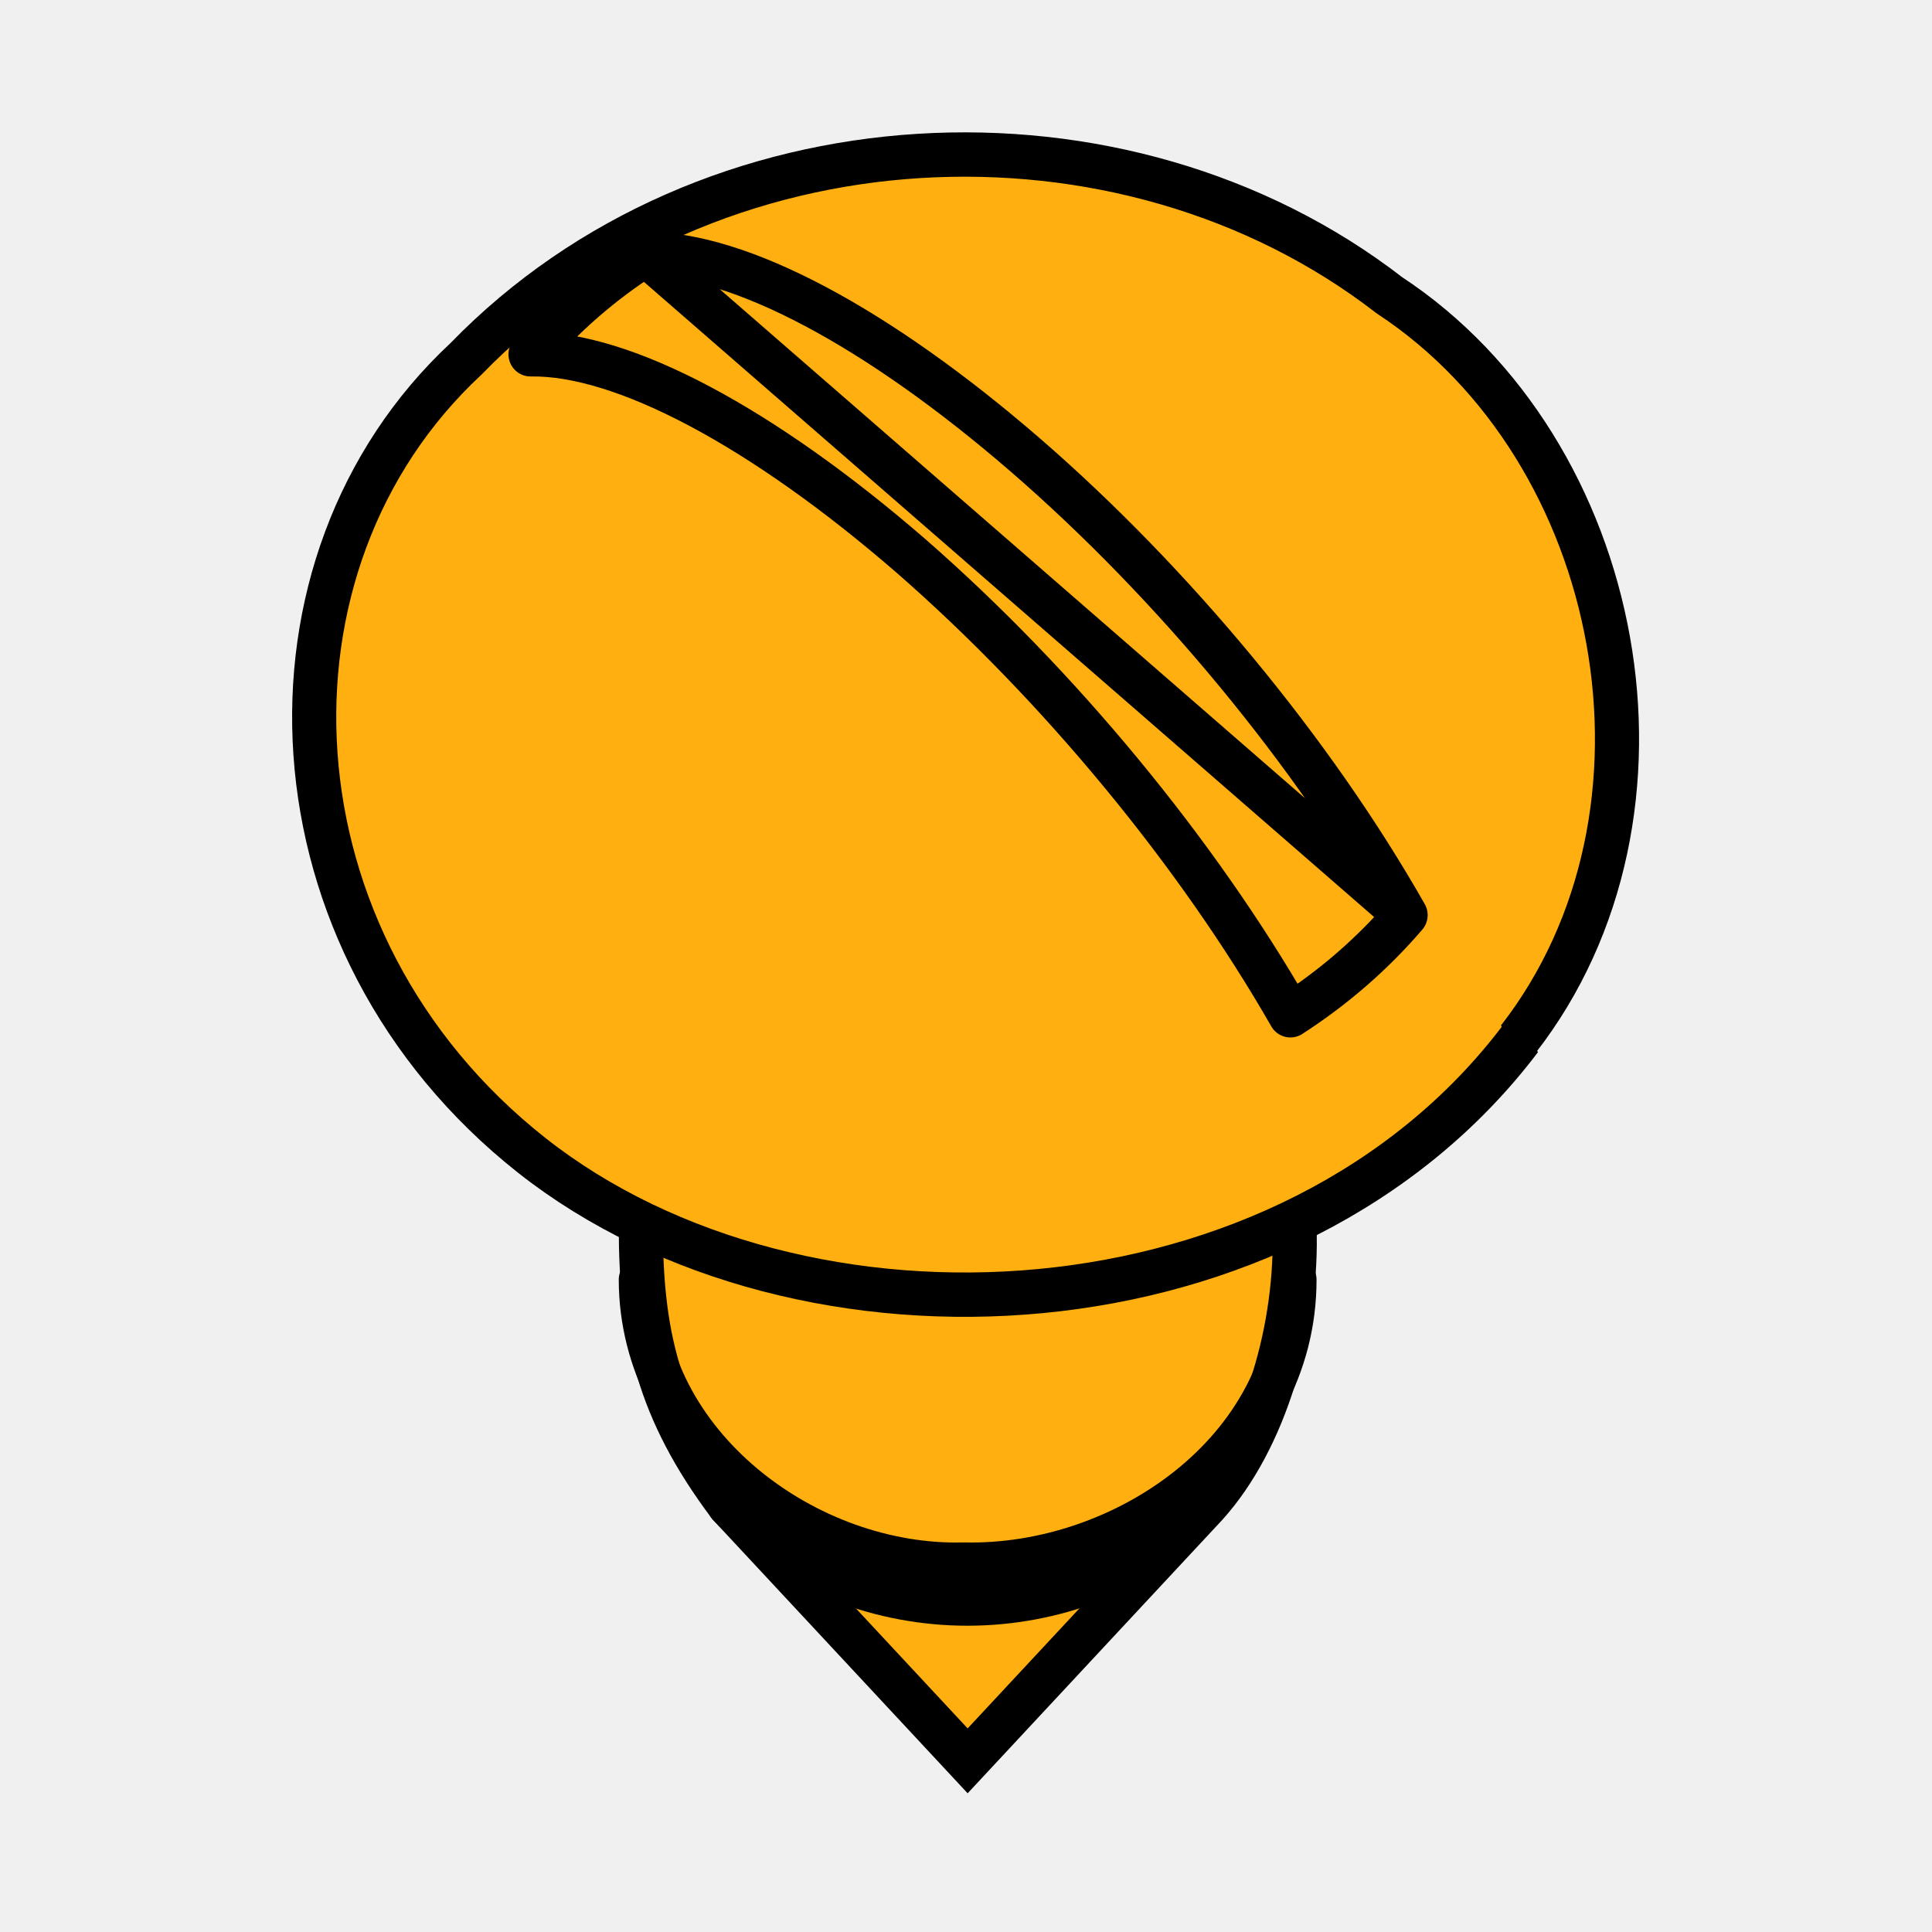
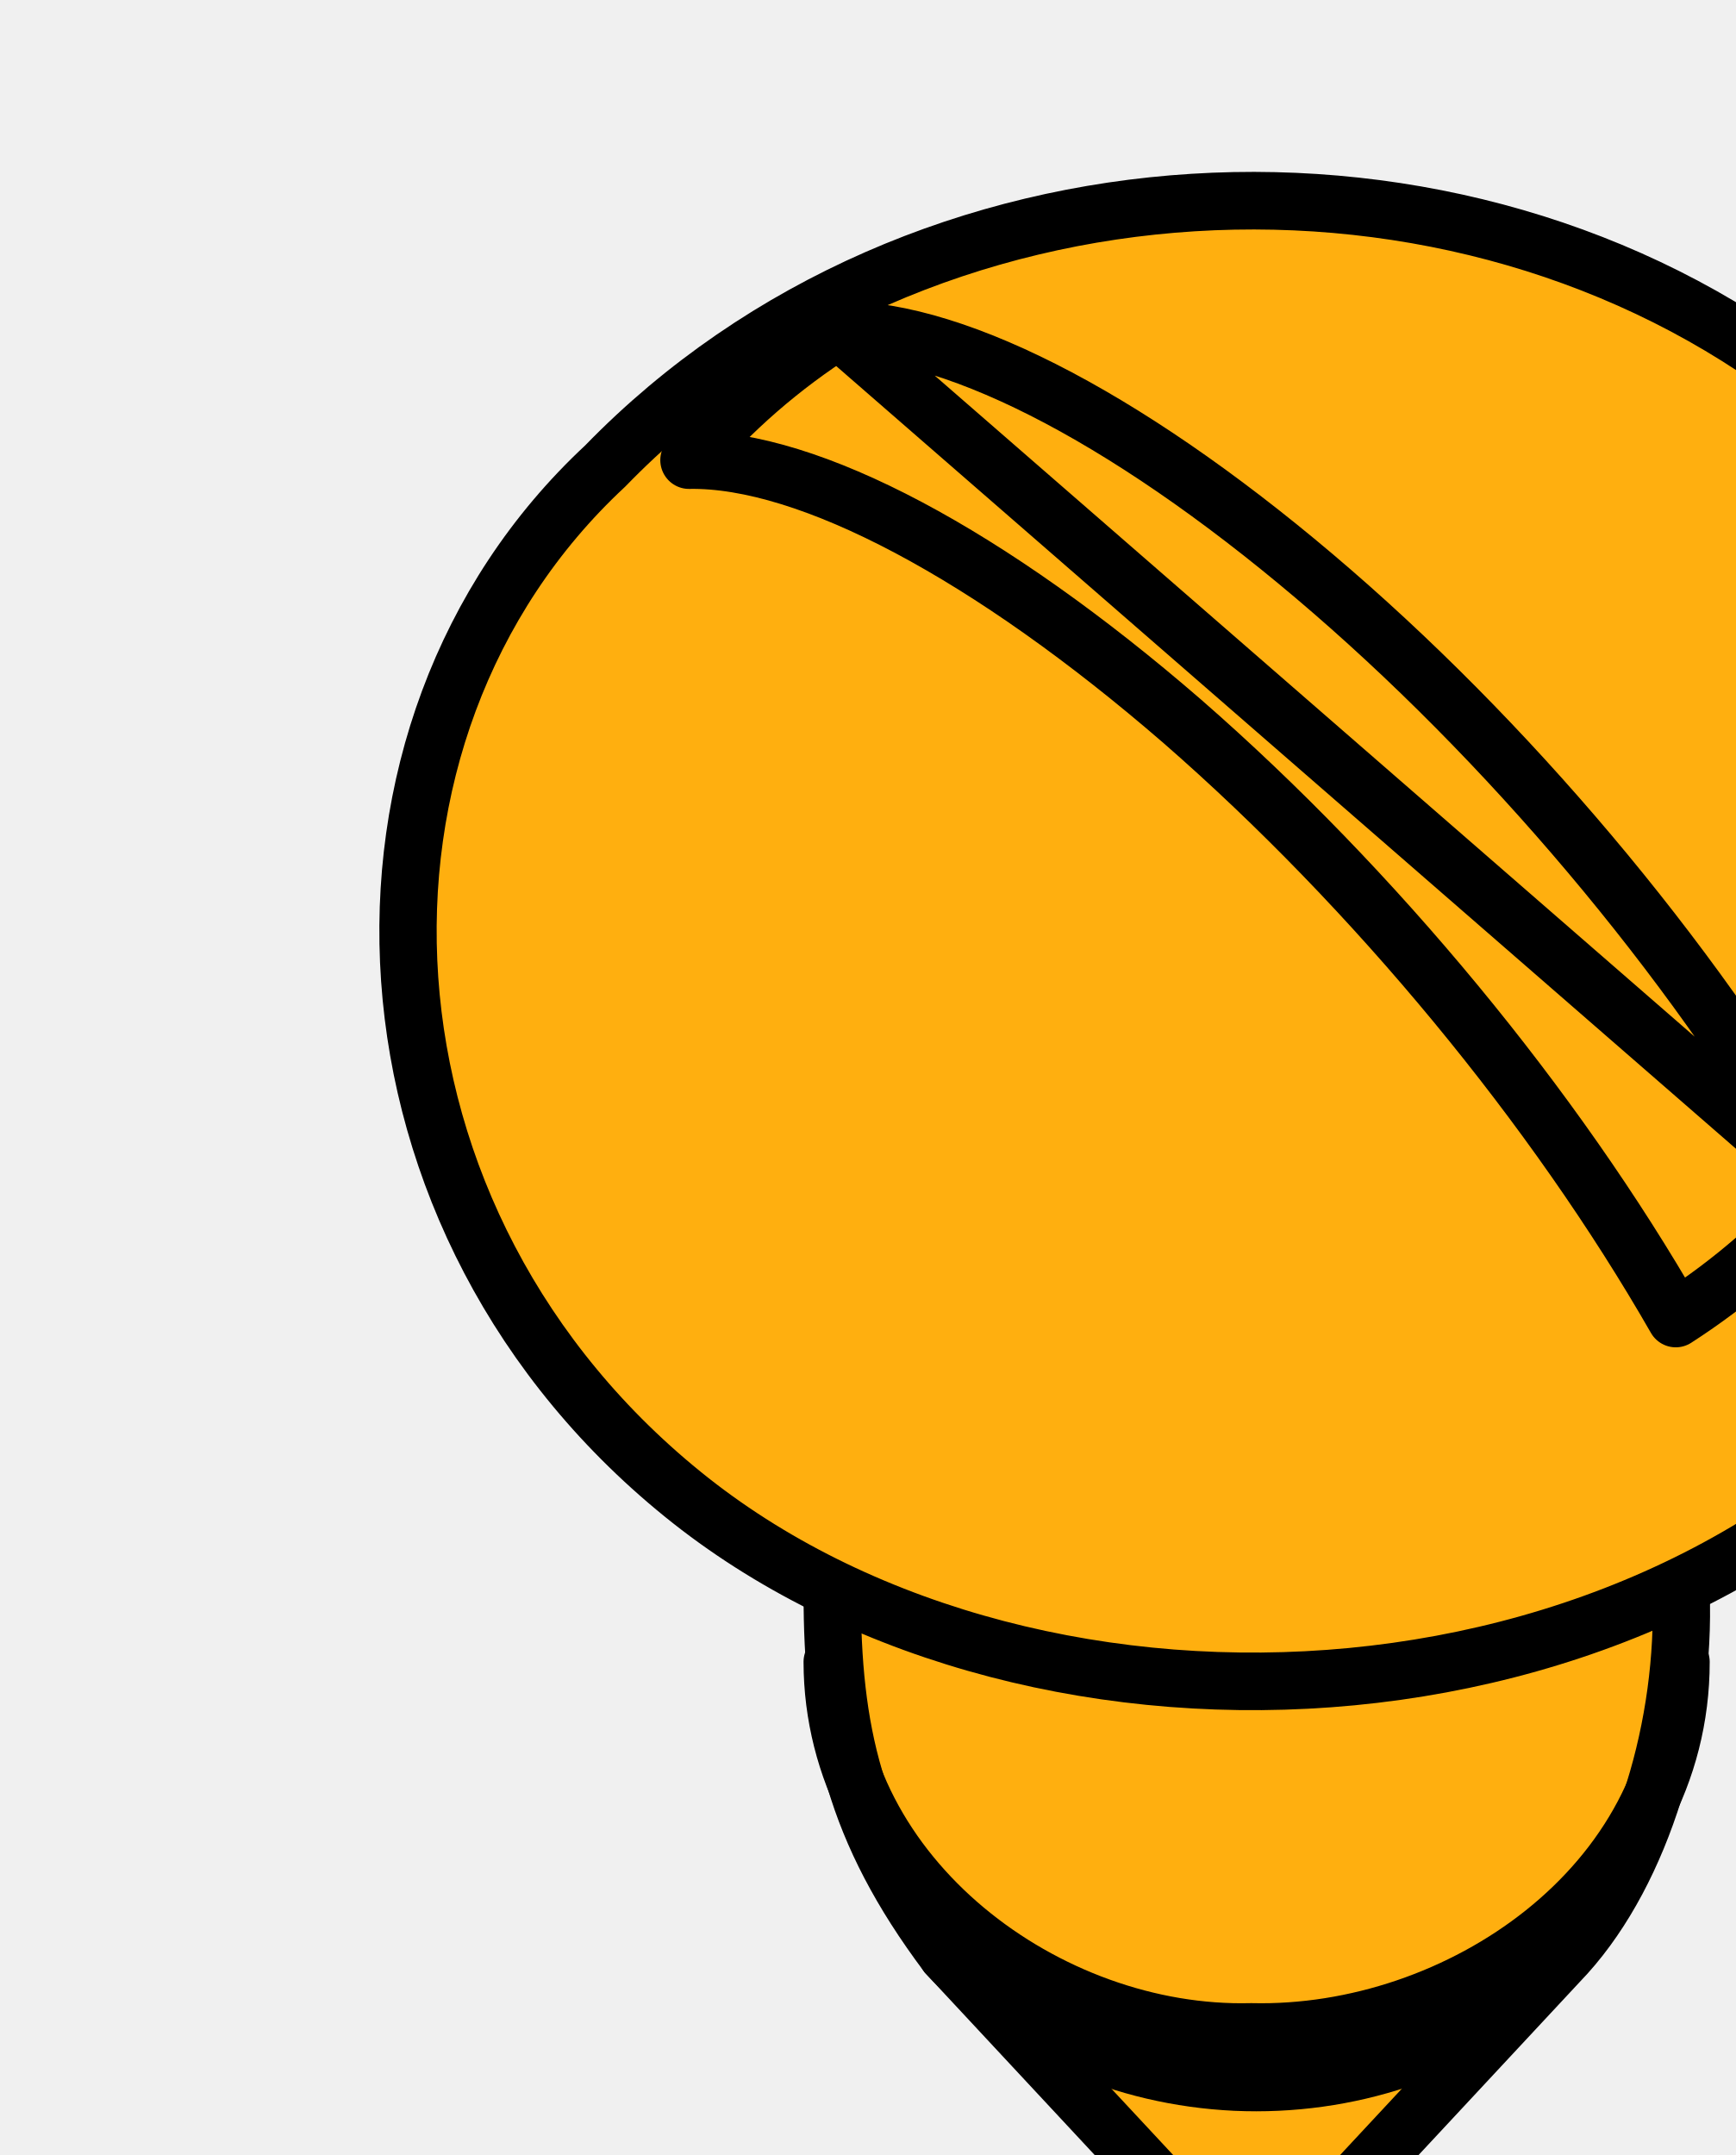
- <svg xmlns="http://www.w3.org/2000/svg" version="1.1" viewBox="0 0 48 48">
+ <svg xmlns="http://www.w3.org/2000/svg" version="1.1" viewBox="0 0 48px 48px">
  <g transform="translate(.8 -1005)">
    <g id="a" transform="matrix(.203 0 0 .204 -372 724)" stroke-linecap="square" stroke-linejoin="bevel" stroke-width="5.4">
      <path d="m1947 1396c-43.2 0-78.2 30.8-78.2 68.7 0.4 24.5 13.8 49.6 38.1 61.9 0.9 13.8 7.1 27.1 17.7 39.2 8.1 11 19.7 22 22.4 24.7 2.3-2.5 16.3-16.8 26.4-27.4 10.2-14.2 12.2-24.3 13.5-36.5 24.3-12 38.1-37.2 38.5-61.9 0-38-35-68.7-78.2-68.7z" fill="#ffaf0f" />
      <g transform="translate(1947,1494)" fill="#ffffff">
        <path d="m-40 39.3c0 14 9.75 26.6 24.7 32 14.9 5.36 32.2 2.4 43.6-7.51 0 2.34-0.57 4.15-1.71 5.37-7.53 6.52-17.9 9.97-28.5 9.49-10.6-0.48-20.5-4.85-27.2-12-6.94-7.41-10.8-17.2-10.8-27.3" />
        <path d="m26.6 69.2c0.925-0.801 1.8-1.64 2.62-2.52l-29.2 31.2 26.6-28.7" />
        <g fill="none" stroke="#000000" stroke-linecap="round">
          <path d="m-39.4-85.6c11.4-0.11 28.4 8.9 46.5 24.5s35.2 36.2 46.5 56c-4.05 4.7-8.8 8.8-14.1 12.2-11.4-19.8-28.4-40.3-46.5-56-18.1-15.6-35.2-24.7-46.5-24.5 3.97-4.67 8.74-8.8 14.1-12.2l93 80.5" stroke-linejoin="round" />
          <path d="m67.4 10c21.5-27.5 13.1-71.7-15.8-90.6-32.6-25.1-83.3-22.7-113 7.76-26.9 24.9-24.9 71.1 8.05 97 33 25.9 92.8 22.9 121-14.2z" />
          <path d="m40 32.7c0.455 12.5-3.65 26.1-10.8 34l-29.2 31.2-29.2-31.2c-8.73-11.6-10.8-20.9-10.8-33.9" stroke-linejoin="miter" />
          <path d="M -40,39.3 C -39.977,59.5 -19.7,74.5 -0.5,74 19,74.469 40,60.3 40,39.3" />
          <path d="m-29.2 66.7c6.71 7.16 16.6 11.5 27.2 12 10.6 0.481 21-2.97 28.5-9.49" />
        </g>
      </g>
    </g>
  </g>
</svg>
